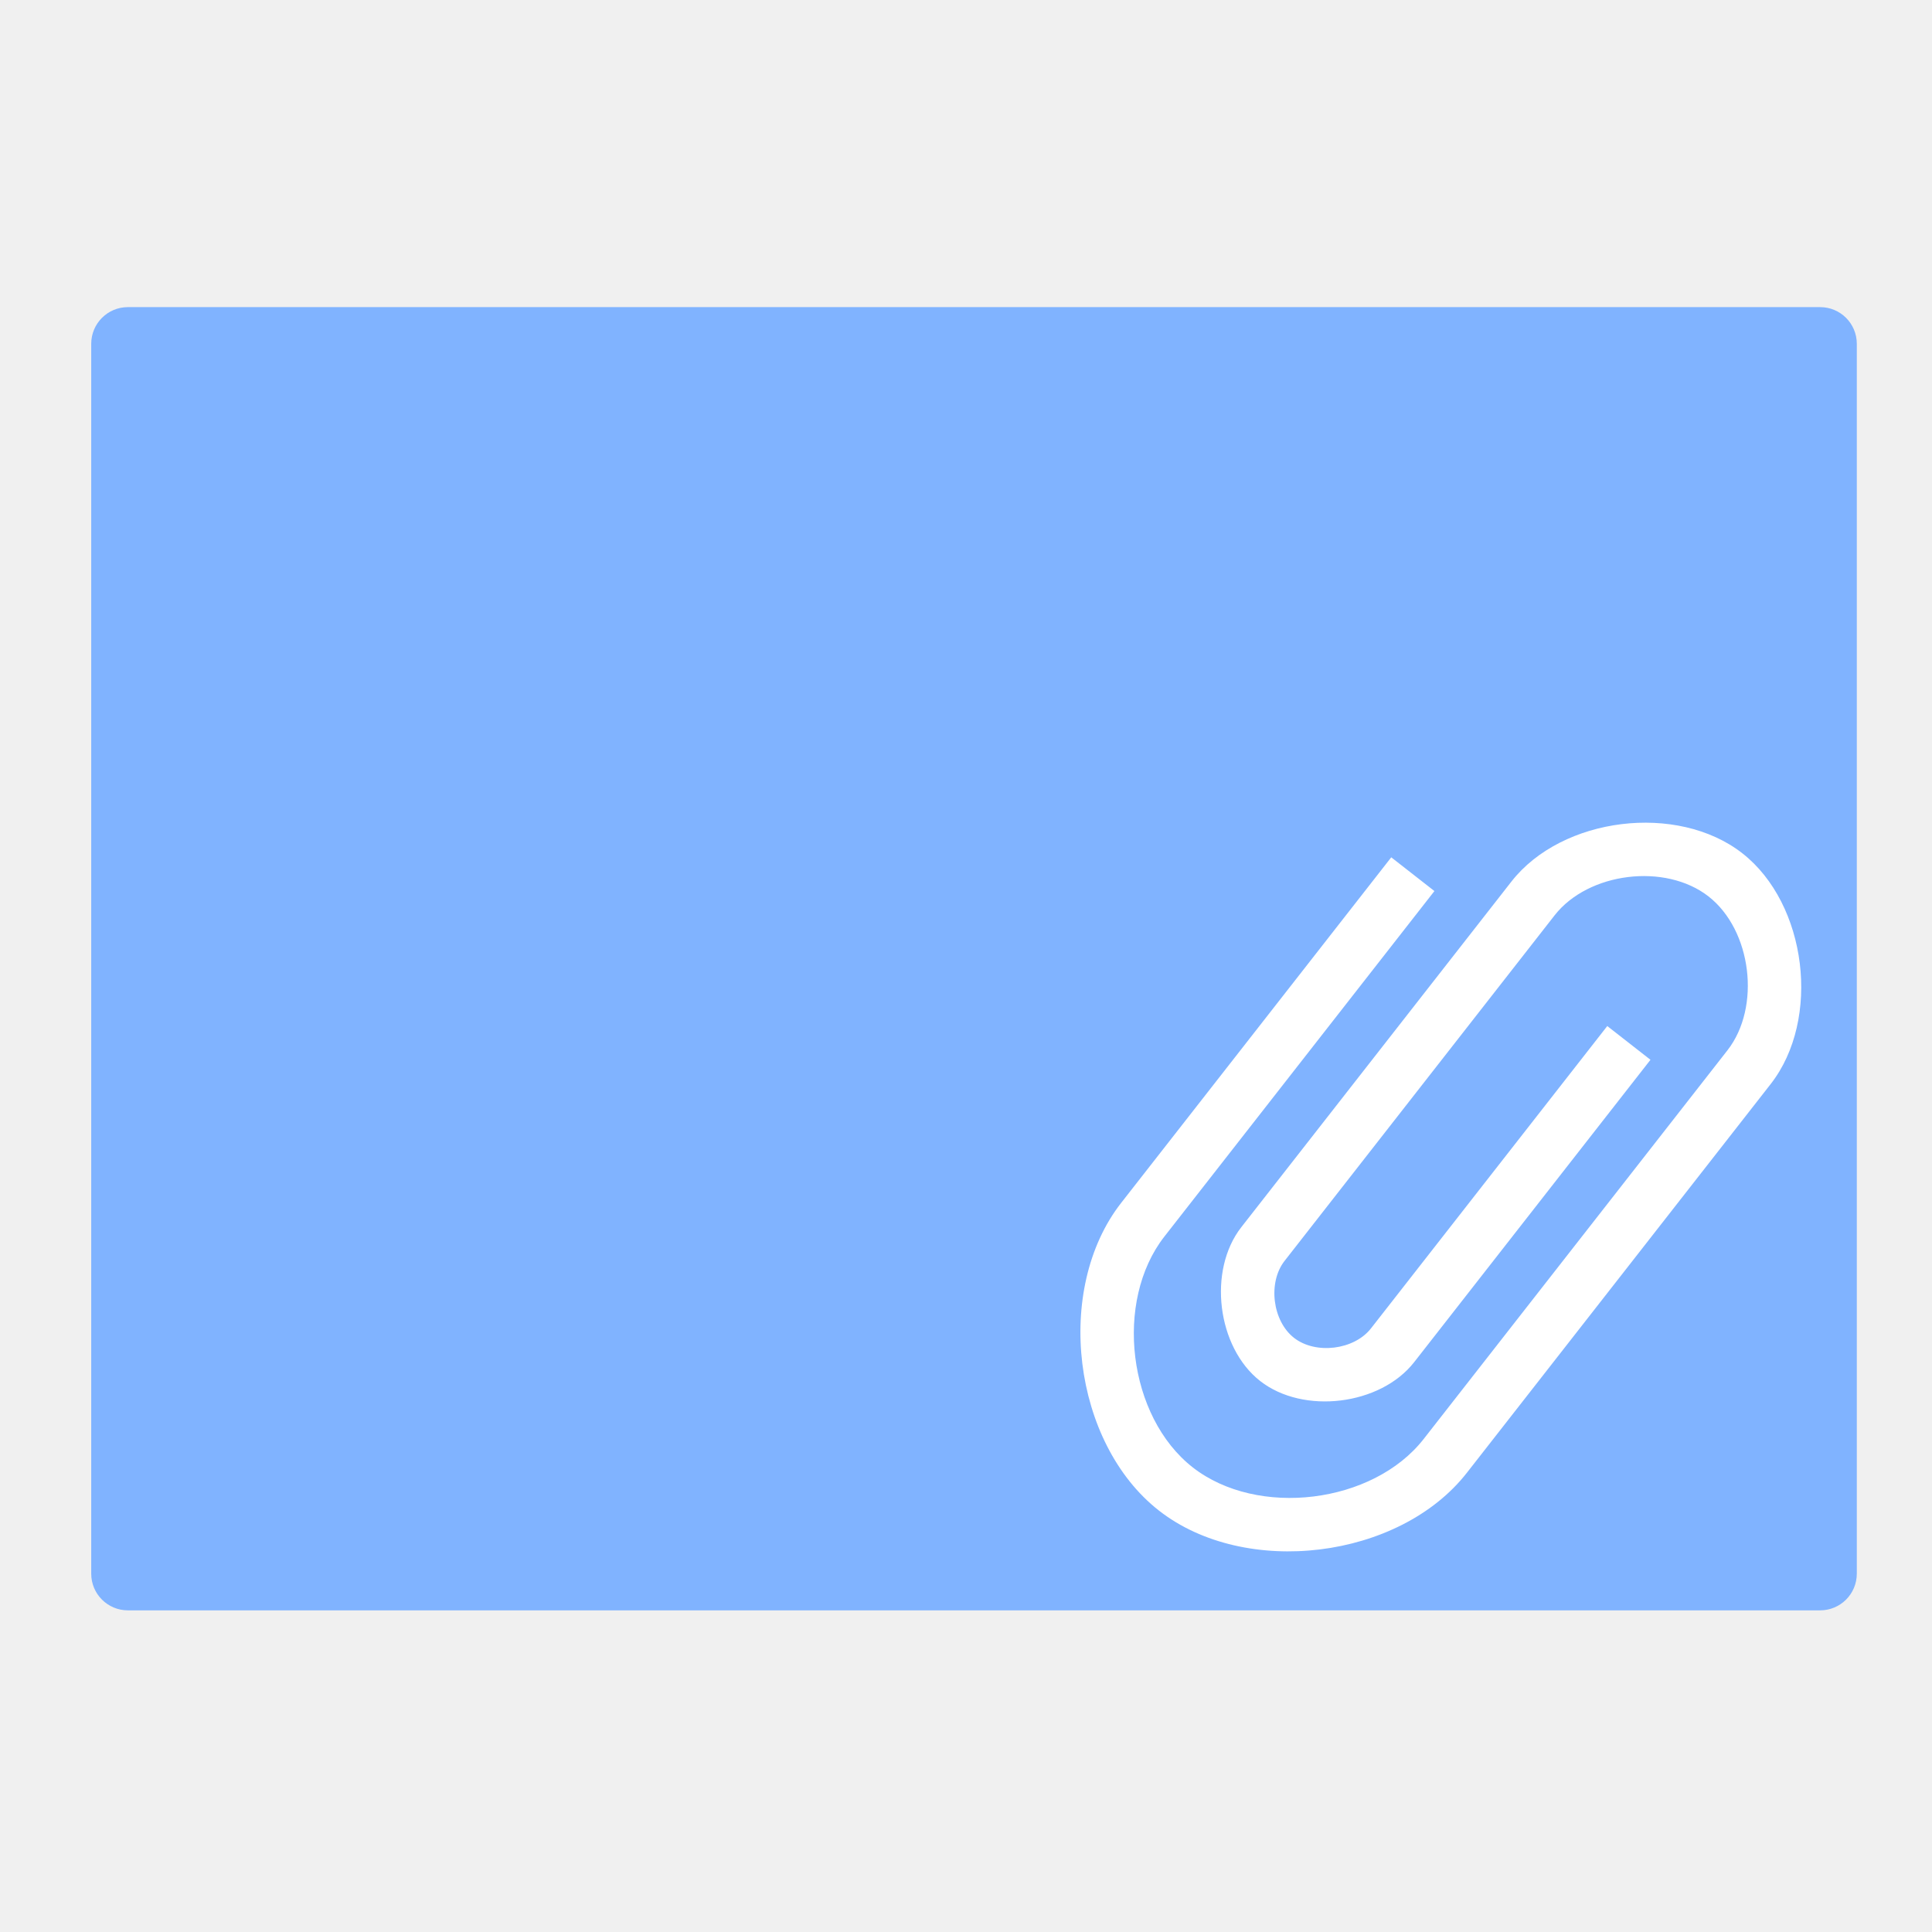
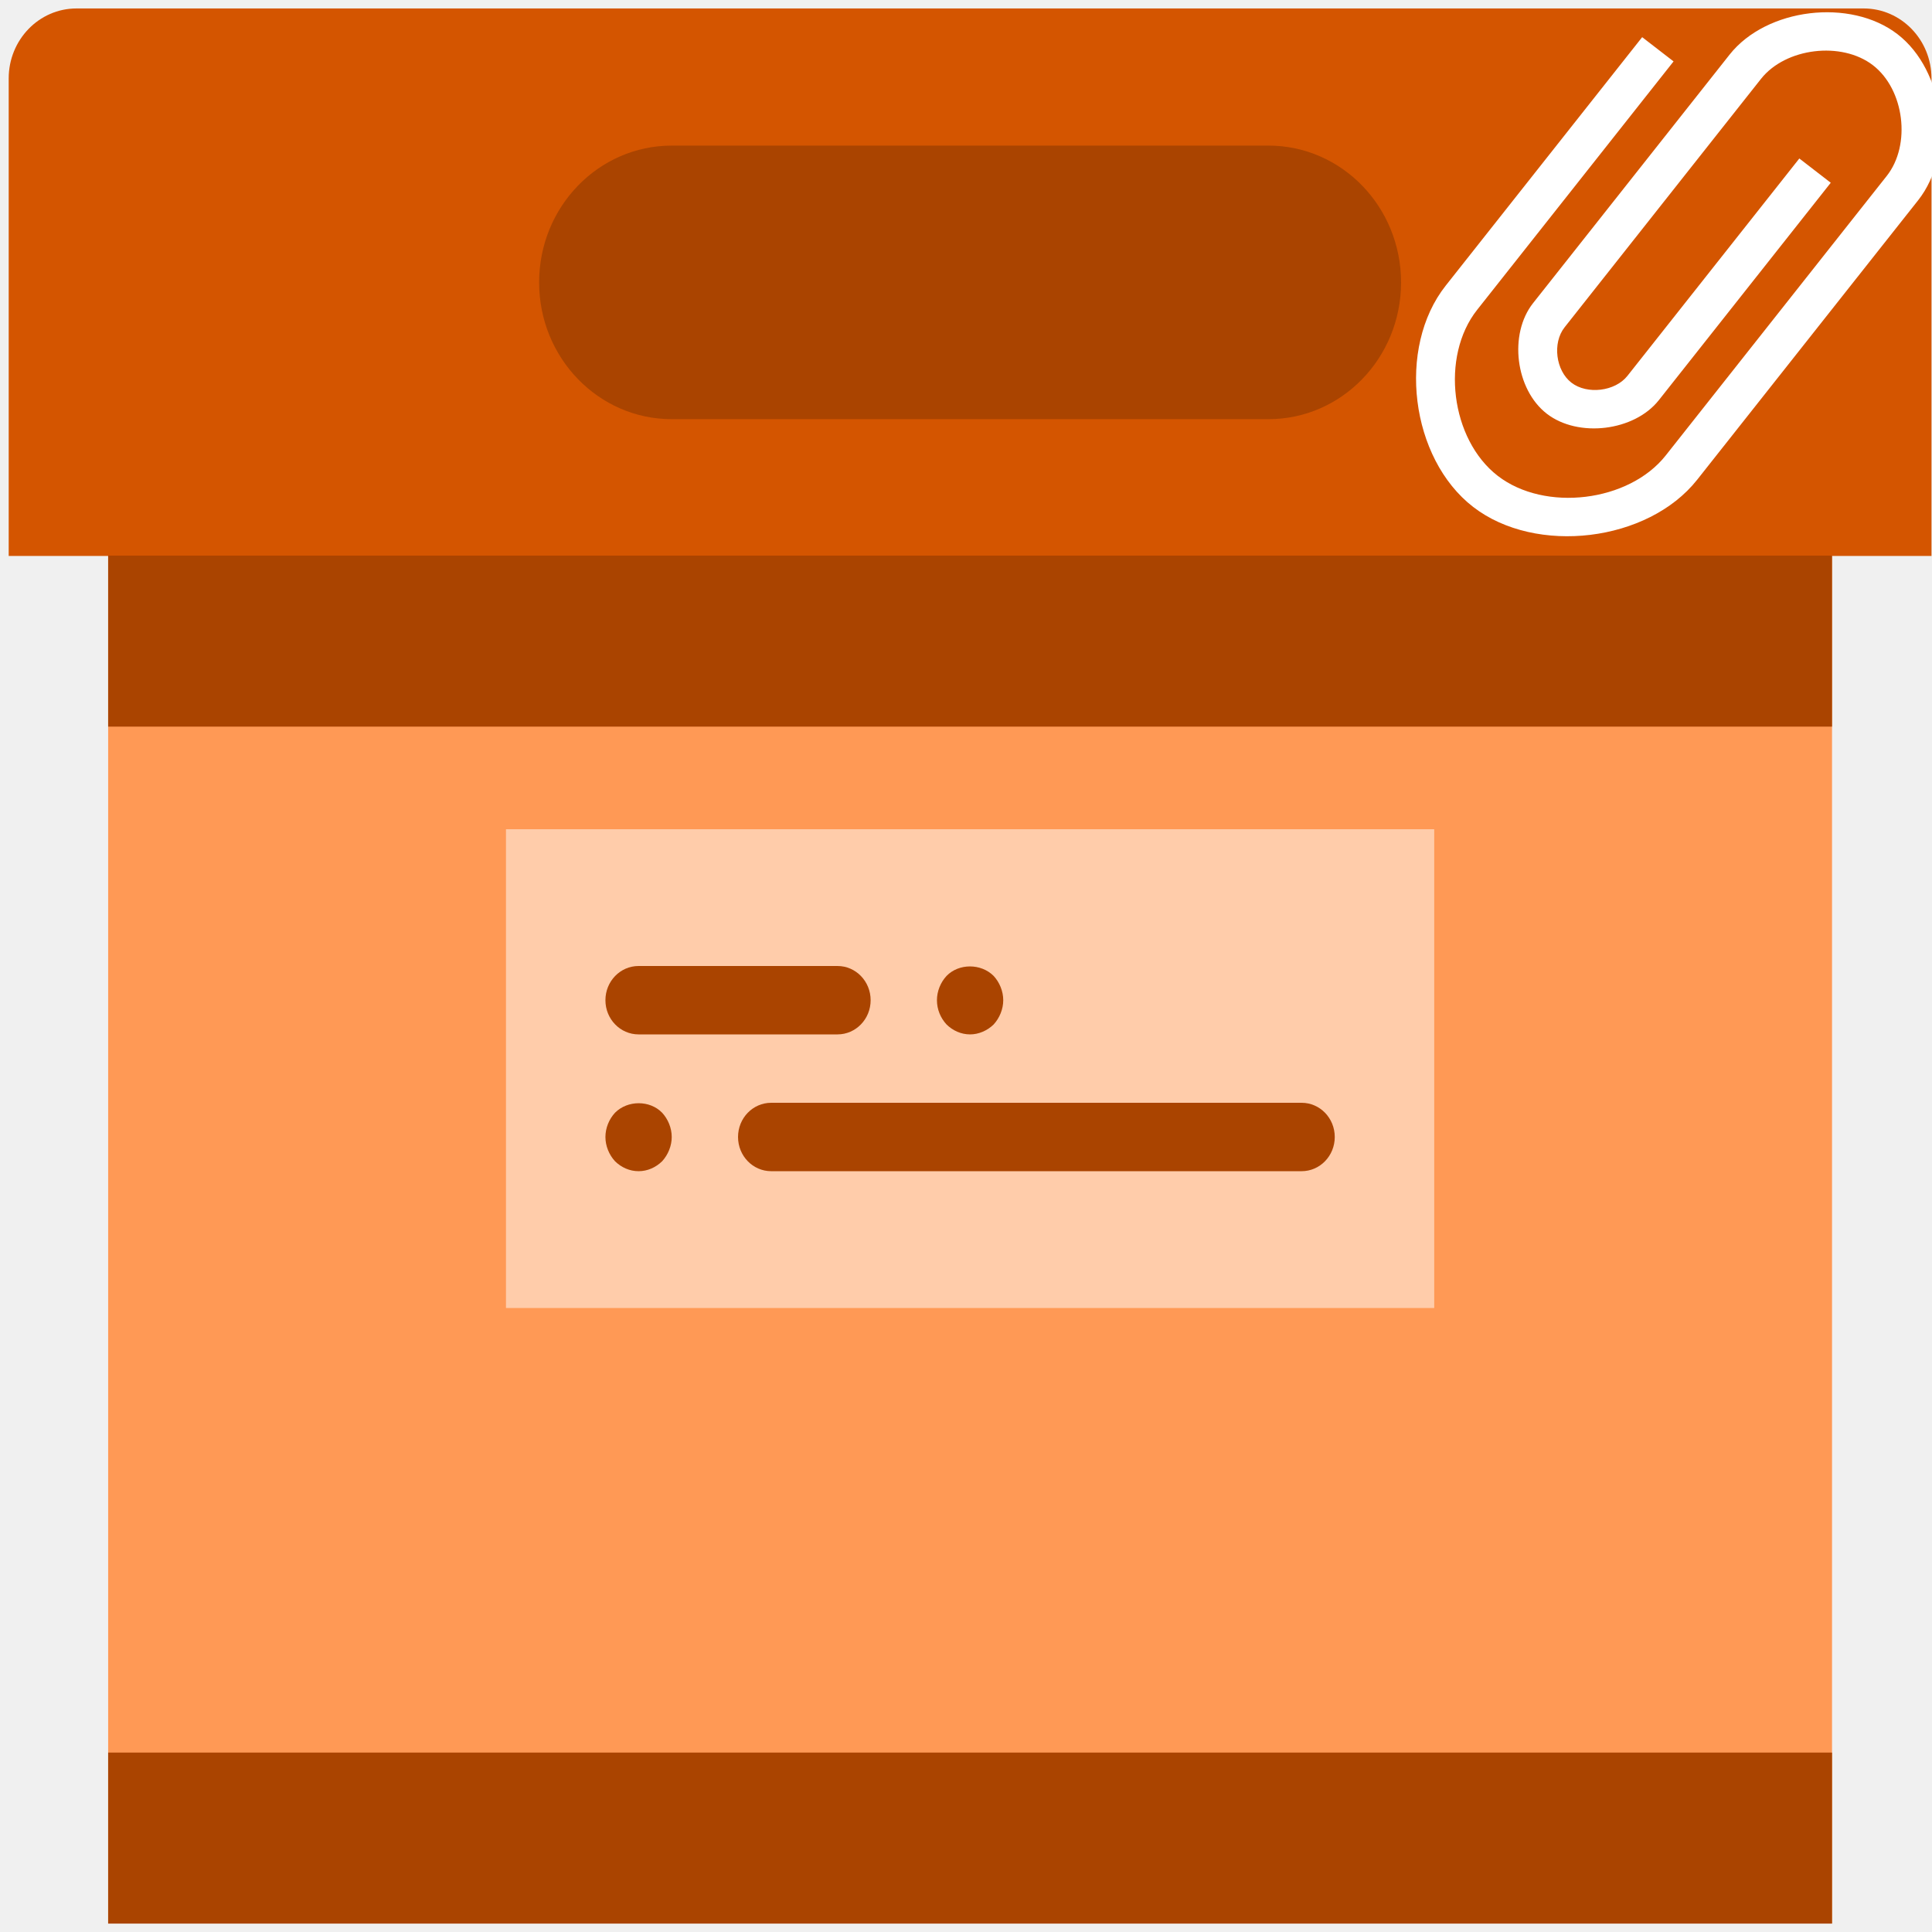
<svg xmlns="http://www.w3.org/2000/svg" xmlns:xlink="http://www.w3.org/1999/xlink" viewBox="0 0 64 64" id="svg13202" version="1.1">
  <defs id="defs13204">
    <linearGradient xlink:href="#1" id="3" x1="-19.915" y1="1048.7" x2="-19.996" y2="1025.51" gradientUnits="userSpaceOnUse" gradientTransform="translate(51.949,-1001.46)" />
    <linearGradient gradientUnits="userSpaceOnUse" y2="354.29" x2="-704.05" y1="647.77" x1="-701.19" id="2" gradientTransform="matrix(0.01590505,0,0,0.01845141,129.5117,-45.00709)">
      <stop stop-color="#93cfff" id="stop13208" />
      <stop offset="1" stop-color="#cde8fe" id="stop13210" />
    </linearGradient>
    <linearGradient xlink:href="#1" id="0" x1="59.12" y1="-13.295" x2="59.15" y2="-37.783" gradientUnits="userSpaceOnUse" gradientTransform="matrix(0.5266068,0,0,0.5257074,-19.44138,28.67666)" />
    <linearGradient id="1">
      <stop stop-color="#289bf7" id="stop13214" />
      <stop offset="1" stop-color="#71b9f1" id="stop13216" />
    </linearGradient>
  </defs>
-   <rect style="fill:#80b3ff;stroke:none;stroke-width:0.323" id="rect13222" rx="1.214" width="58.487" height="43.171" x="3.022" y="10.174" />
-   <path style="fill:#ffffff" id="path24" d="m 47.518,29.516 -8.946,11.446 c -1.677,2.146 -1.208,5.969 0.939,7.647 2.147,1.677 5.971,1.207 7.649,-0.939 l 8.946,-11.446 1.118,-1.431 c 1.118,-1.431 0.805,-3.979 -0.626,-5.097 -1.431,-1.118 -3.981,-0.805 -5.1,0.626 l -1.118,1.431 -6.709,8.585 -1.118,1.431 c -0.559,0.715 -0.403,1.99 0.313,2.549 0.716,0.559 1.99,0.403 2.549,-0.313 l 7.828,-10.016 1.431,1.118 -7.828,10.016 c -1.118,1.431 -3.668,1.744 -5.1,0.626 -1.431,-1.118 -1.744,-3.667 -0.626,-5.097 L 42.239,39.22 50.067,29.204 c 1.677,-2.146 5.502,-2.616 7.649,-0.939 2.147,1.677 2.617,5.5 0.939,7.647 l -1.118,1.431 -8.946,11.446 c -2.237,2.862 -7.336,3.488 -10.198,1.252 -2.863,-2.236 -3.489,-7.333 -1.252,-10.195 l 8.946,-11.446 1.431,1.118" />
+   <g transform="matrix(1.098188,0,0,1.103804,0.2881358,-0.01032489)" id="g4158">
+     <path id="path3" d="m 58,16.694 -58,0 L 0,2.363 C 0,1.203 0.916,0.263 2.046,0.263 l 53.908,0 c 1.13,0 2.046,0.94 2.046,2.1 l 0,14.332 z" style="fill:#d45500" />
+     <rect id="rect5" height="41.043" width="52" style="fill:#ff9955" y="16.694" x="3" />
+     <path id="path7" d="m 38,12.589 -18,0 c -2.209,0 -4,-1.838 -4,-4.105 l 0,0 c 0,-2.267 1.791,-4.105 4,-4.105 l 18,0 c 2.209,0 4,1.838 4,4.105 l 0,0 c 0,2.267 -1.791,4.105 -4,4.105 z" style="fill:#aa4400" />
+     <rect id="rect9" height="5.132" width="52" style="fill:#aa4400" y="52.606" x="3" />
+     <rect id="rect11" height="14.369" width="28" style="fill:#ffccaa" y="24.895" x="15" />
+     <g style="fill:#aa4400" transform="matrix(1,0,0,1.026332,0,-0.7636198)" id="g13">
+       <path id="path15" d="m 19,31 6,0 c 0.553,0 1,-0.447 1,-1 0,-0.553 -0.447,-1 -1,-1 l -6,0 c -0.553,0 -1,0.447 -1,1 0,0.553 0.447,1 1,1 z" style="fill:#aa4400" />
+       <path id="path17" d="m 29,31 c 0.26,0 0.52,-0.11 0.71,-0.29 C 29.89,30.52 30,30.26 30,30 c 0,-0.261 -0.11,-0.521 -0.29,-0.71 -0.38,-0.37 -1.05,-0.37 -1.42,0 C 28.109,29.479 28,29.739 28,30 c 0,0.27 0.109,0.52 0.29,0.71 C 28.479,30.89 28.729,31 29,31 Z" style="fill:#aa4400" />
+       <path id="path19" d="m 39,33 -16,0 c -0.553,0 -1,0.447 -1,1 0,0.553 0.447,1 1,1 l 16,0 c 0.553,0 1,-0.447 1,-1 0,-0.553 -0.447,-1 -1,-1 z" style="fill:#aa4400" />
+       <path id="path21" d="M 18.29,33.29 C 18.109,33.479 18,33.739 18,34 c 0,0.26 0.109,0.52 0.29,0.71 0.189,0.18 0.439,0.29 0.71,0.29 0.27,0 0.52,-0.11 0.71,-0.29 C 19.89,34.52 20,34.26 20,34 c 0,-0.261 -0.11,-0.521 -0.29,-0.71 -0.37,-0.37 -1.04,-0.37 -1.42,0 z" style="fill:#aa4400" />
+     </g>
+     <rect id="rect23" height="5.132" width="52" style="fill:#aa4400" y="16.684" x="3" />
+   </g>
+   <path style="fill:#ffffff" id="path24" d="m 55.44,2.033 -6.508,8.231 c -1.22,1.543 -0.879,4.292 0.683,5.499 1.562,1.206 4.344,0.868 5.564,-0.675 L 61.687,6.857 62.501,5.828 C 63.314,4.799 63.087,2.966 62.045,2.162 61.004,1.358 59.15,1.583 58.336,2.612 L 57.522,3.641 52.641,9.815 51.828,10.844 c -0.407,0.515 -0.293,1.431 0.228,1.833 0.521,0.402 1.448,0.289 1.854,-0.225 l 5.695,-7.202 1.041,0.804 -5.695,7.202 c -0.814,1.029 -2.668,1.254 -3.71,0.45 -1.041,-0.804 -1.269,-2.637 -0.455,-3.666 l 0.814,-1.029 5.695,-7.202 c 1.22,-1.543 4.002,-1.881 5.564,-0.675 1.562,1.206 1.903,3.955 0.683,5.499 L 62.728,7.662 56.22,15.893 C 54.593,17.95 50.883,18.401 48.801,16.793 46.719,15.185 46.264,11.52 47.891,9.462 l 6.508,-8.231 1.041,0.804" />
</svg>
